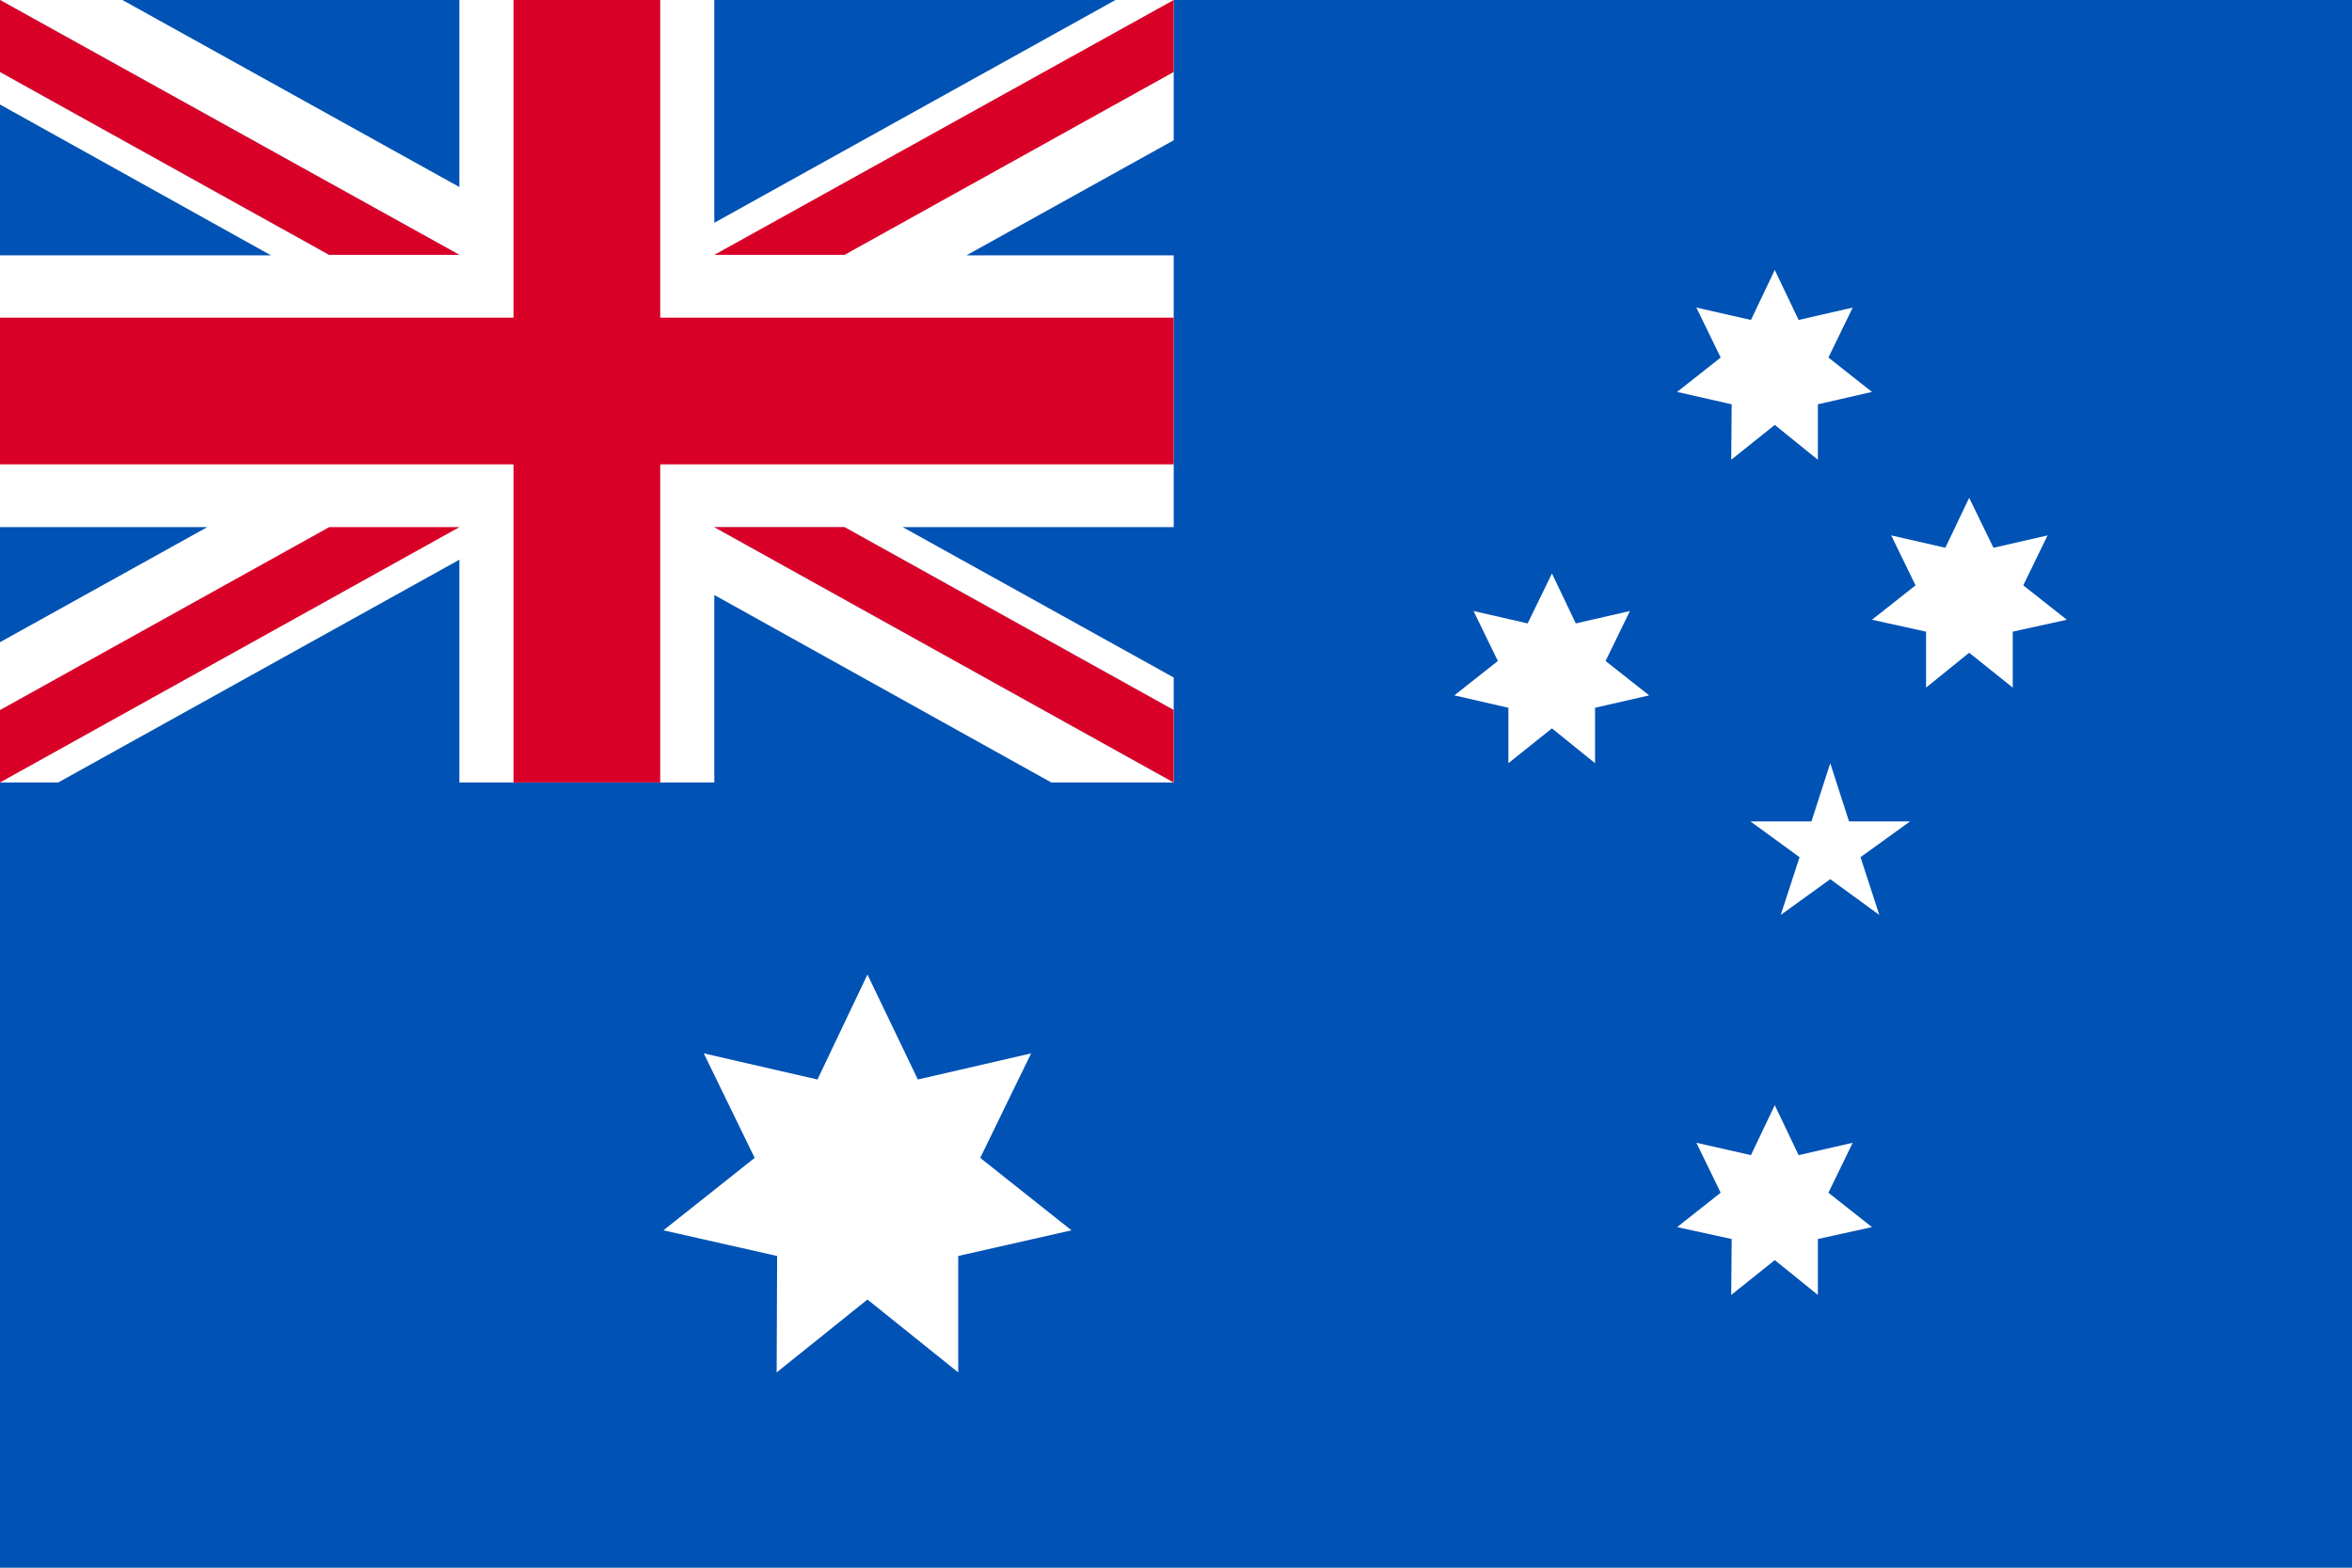
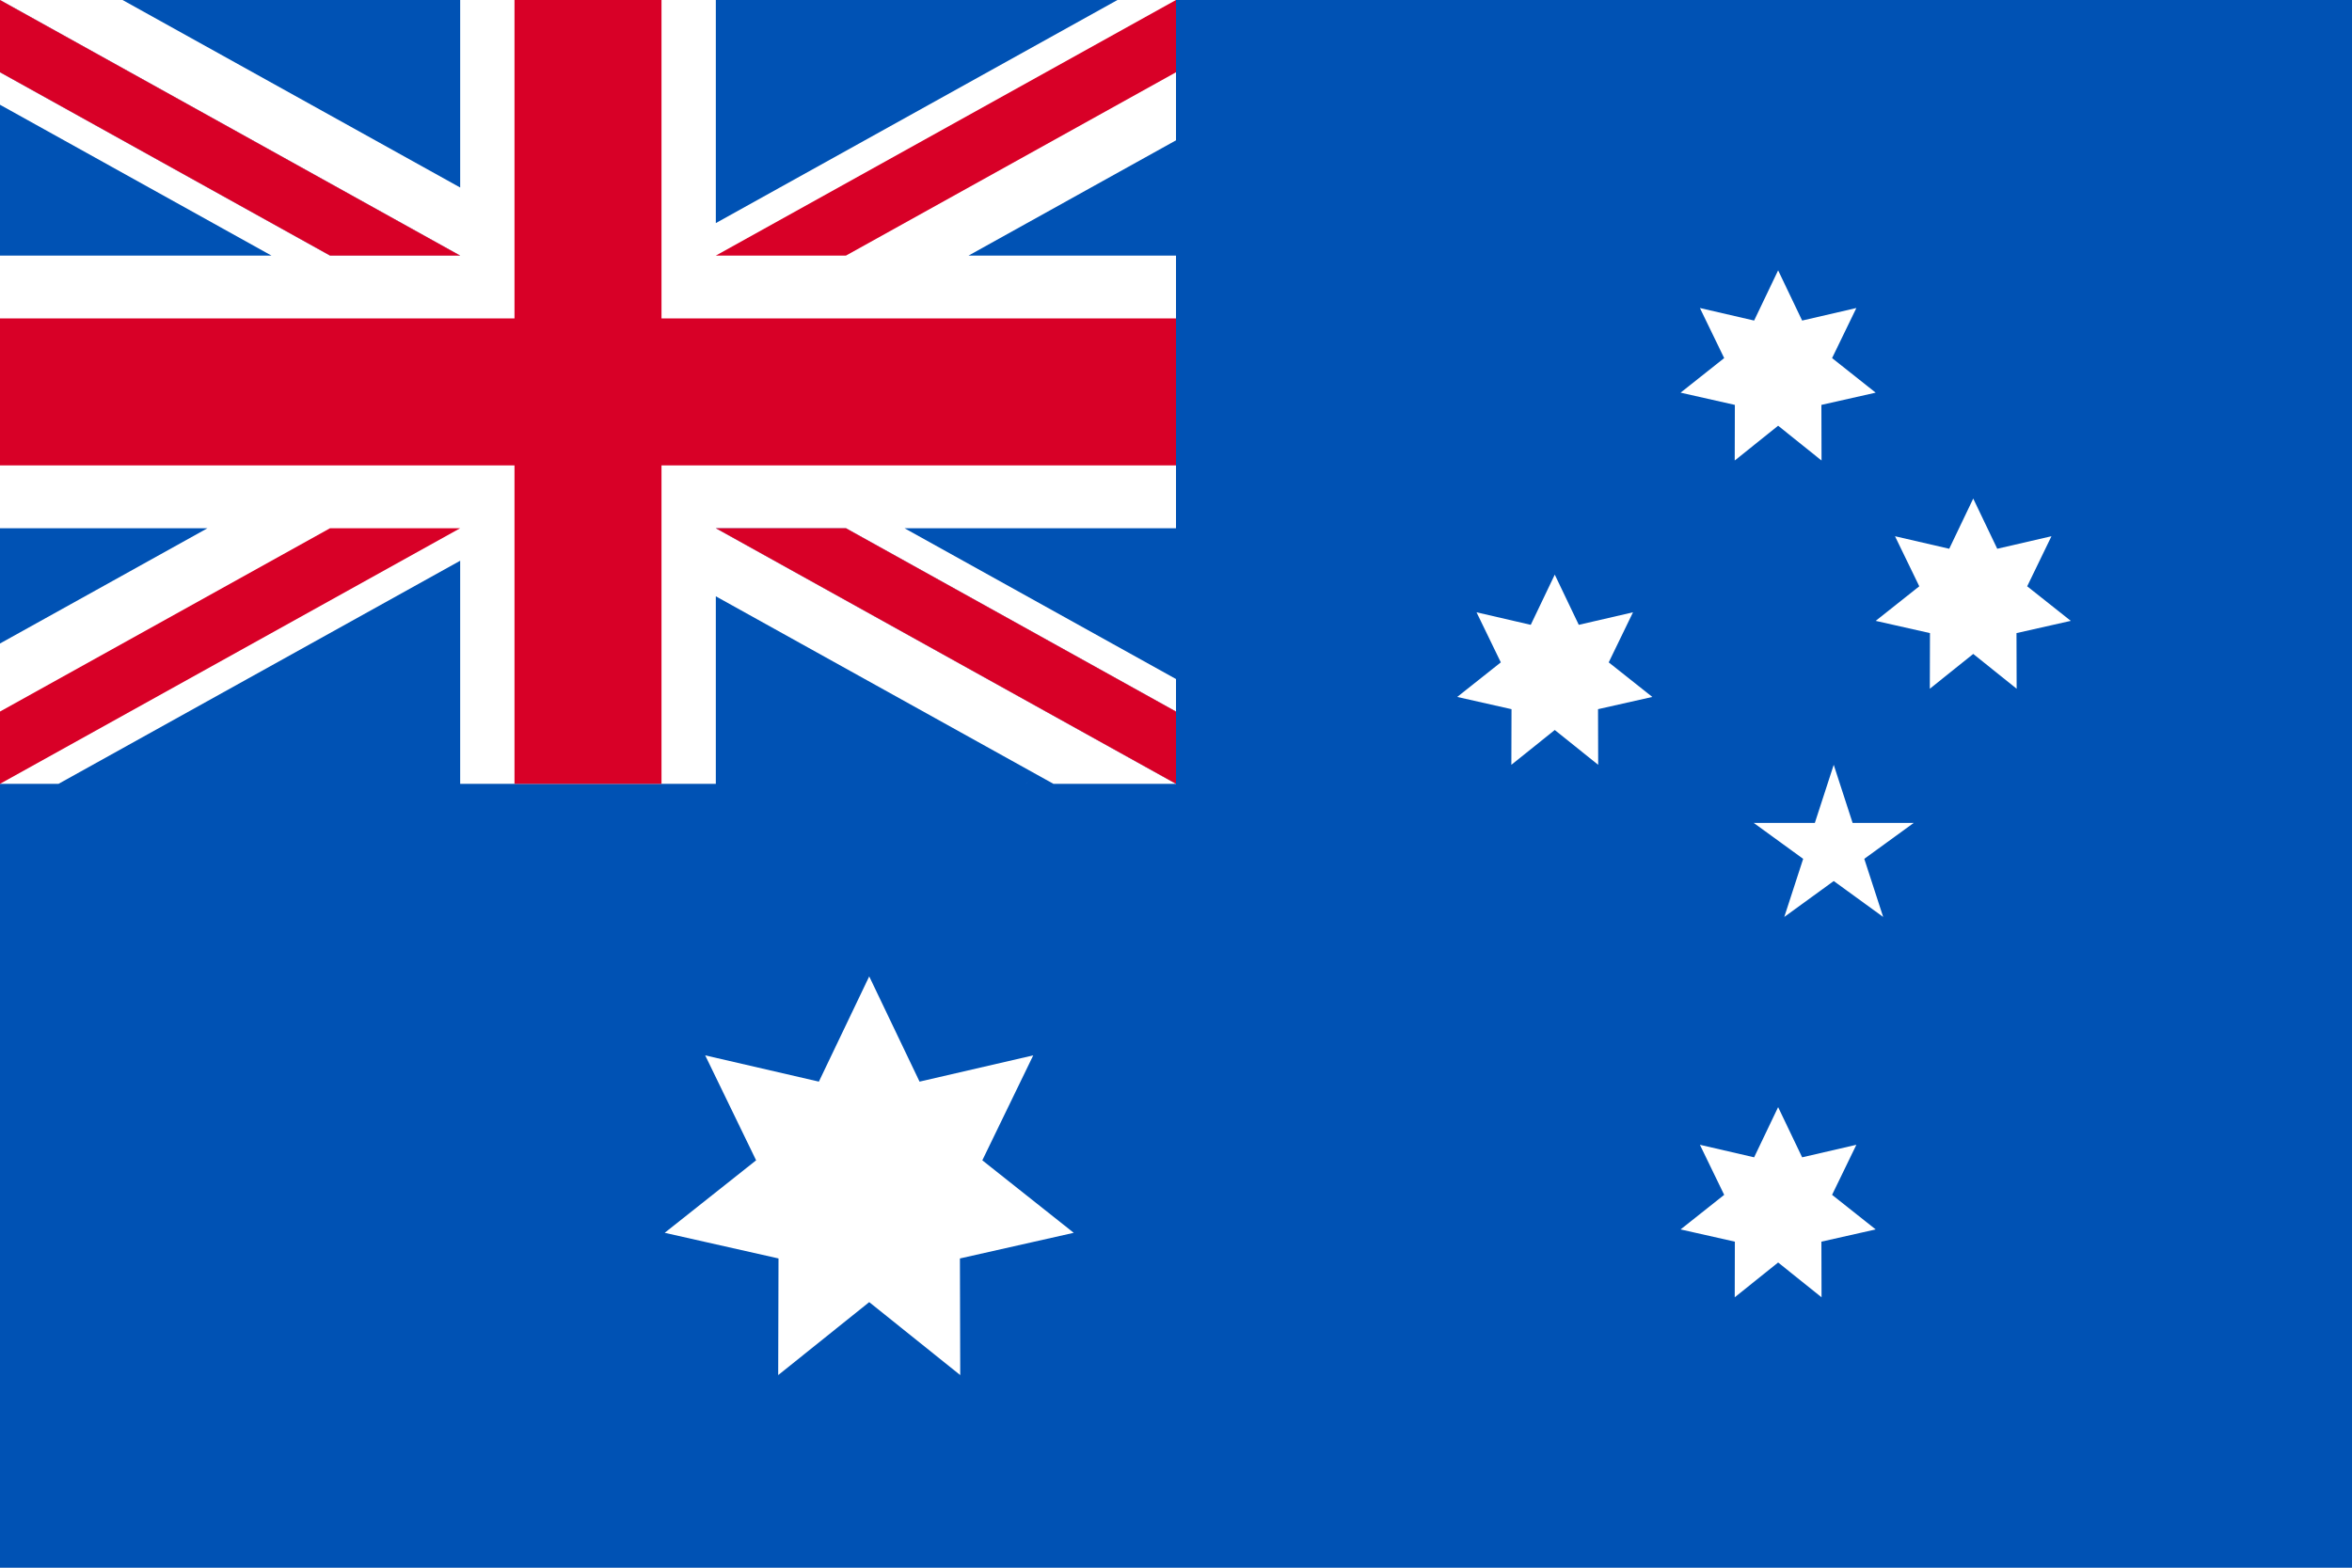
- <svg xmlns="http://www.w3.org/2000/svg" viewBox="0 0 513 342">
-   <path fill="#0052B4" d="M0 0h513v342H0z" />
+ <svg xmlns="http://www.w3.org/2000/svg" viewBox="0 85.333 512 341.333">
+   <path fill="#0052B4" d="M0 85.333h512V426.67H0z" />
  <g fill="#FFF">
-     <path d="M223.4 170.7c.3-.3.5-.6.8-.9-.3.3-.5.6-.8.9zM189.2 212.6l11 22.9 24.7-5.7-11.1 22.8 19.9 15.8L209 274v25.4l-19.8-15.9-19.8 15.9.1-25.4-24.8-5.6 19.9-15.8-11.1-22.8 24.8 5.7zM387.1 241.1l5.2 10.9 11.8-2.7-5.3 10.9 9.5 7.5-11.8 2.6v12.2l-9.4-7.6-9.5 7.6.1-12.2-11.9-2.6 9.5-7.5-5.3-10.9 11.9 2.7zM338.5 125.1l5.2 10.9 11.8-2.7-5.3 10.9 9.5 7.5-11.8 2.7v12.1l-9.4-7.6-9.5 7.6v-12.1l-11.8-2.7 9.5-7.5-5.3-10.9 11.8 2.7zM387.1 58.9l5.2 10.9 11.8-2.7-5.3 10.9 9.5 7.5-11.8 2.7v12.1l-9.4-7.6-9.5 7.6.1-12.1-11.9-2.7 9.5-7.5-5.3-10.9 11.9 2.7zM429.5 108.6l5.3 10.9 11.8-2.7-5.3 10.9 9.5 7.5-11.8 2.6V150l-9.5-7.6-9.4 7.6v-12.2l-11.8-2.6 9.5-7.5-5.3-10.9 11.8 2.7zM399.2 166.5l4.1 12.7h13.3l-10.8 7.8 4.1 12.6-10.7-7.8-10.8 7.8 4.1-12.6-10.7-7.8h13.3z" />
-     <path d="M256 0v30.6l-45.2 25.1H256V115h-59.1l59.1 32.8v22.9h-26.7l-73.5-40.9v40.9h-55.6v-48.6l-87.5 48.6H0v-30.6L45.2 115H0V55.7h59.1L0 22.8V0h26.7l73.5 40.8V0h55.6v48.6L243.3 0z" />
+     <path d="M223.397 255.996c.273-.304.543-.609.813-.916-.27.308-.546.61-.82.916h.007zM189.217 297.923l10.958 22.913 24.747-5.718-11.083 22.853 19.9 15.781-24.776 5.585.069 25.398-19.815-15.89-19.814 15.89.069-25.398-24.776-5.585 19.9-15.781-11.083-22.853 24.746 5.718zM387.076 326.387l5.227 10.929 11.803-2.728-5.286 10.9 9.492 7.528-11.818 2.663.032 12.114-9.45-7.578-9.45 7.578.032-12.114-11.817-2.663 9.491-7.528-5.285-10.9 11.803 2.728zM338.453 210.448l5.227 10.93 11.803-2.729-5.286 10.901 9.491 7.528-11.817 2.663.032 12.115-9.45-7.58-9.451 7.58.033-12.115-11.818-2.663 9.491-7.528-5.284-10.901 11.802 2.729zM387.076 144.198l5.227 10.93 11.803-2.73-5.286 10.902 9.491 7.527-11.817 2.664.032 12.114-9.45-7.58-9.45 7.58.032-12.114-11.817-2.664 9.491-7.527-5.285-10.902 11.803 2.73zM429.547 193.886l5.227 10.929 11.802-2.728-5.284 10.9 9.491 7.527-11.818 2.664.033 12.114-9.451-7.578-9.45 7.578.032-12.114-11.817-2.664 9.491-7.527-5.286-10.9 11.803 2.728zM399.179 251.856l4.11 12.652h13.304l-10.763 7.82 4.112 12.652-10.763-7.819-10.765 7.819 4.112-12.652-10.763-7.82h13.304z" />
+     <path d="M256 85.333v30.553l-45.167 25.099H256v59.359h-59.103L256 233.179v22.817h-26.68l-73.494-40.826v40.826h-55.652v-48.573l-87.43 48.573H0v-30.553l45.167-25.099H0v-59.359h59.103L0 108.139V85.333h26.68l73.494 40.827V85.333h55.652v48.573l87.43-48.573z" />
  </g>
-   <path fill="#D80027" d="M144 0h-32v69.3H0v32h112v69.4h32v-69.4h112v-32H144z" />
-   <path fill="#0052B4" d="M155.8 115 256 170.7v-15.8L184.2 115z" />
-   <path fill="#FFF" d="M155.8 115 256 170.7v-15.8L184.2 115z" />
+   <path fill="#D80027" d="M144 85.33h-32v69.332H0v32h112v69.334h32v-69.334h112v-32H144z" />
+   <path fill="#0052B4" d="M155.826 200.344 256 255.996v-15.737l-71.847-39.915z" />
+   <path fill="#FFF" d="M155.826 200.344 256 255.996v-15.737l-71.847-39.915z" />
  <g fill="#D80027">
-     <path d="M155.8 115 256 170.7v-15.8L184.2 115zM71.8 115 0 154.9v15.8L100.2 115z" />
+     <path d="M155.826 200.344 256 255.996v-15.737l-71.847-39.915zM71.846 200.344 0 240.259v15.737l100.174-55.652z" />
  </g>
-   <path fill="#0052B4" d="M100.2 55.6 0 0v15.7l71.8 39.9z" />
-   <path fill="#FFF" d="M100.2 55.6 0 0v15.7l71.8 39.9z" />
+   <path fill="#0052B4" d="M100.174 140.982 0 85.33v15.737l71.847 39.915z" />
+   <path fill="#FFF" d="M100.174 140.982 0 85.33v15.737l71.847 39.915z" />
  <g fill="#D80027">
-     <path d="M100.2 55.6 0 0v15.7l71.8 39.9zM184.2 55.6 256 15.7V0L155.8 55.6z" />
+     <path d="M100.174 140.982 0 85.33v15.737l71.847 39.915zM184.154 140.982 256 101.067V85.33l-100.174 55.652z" />
  </g>
</svg>
